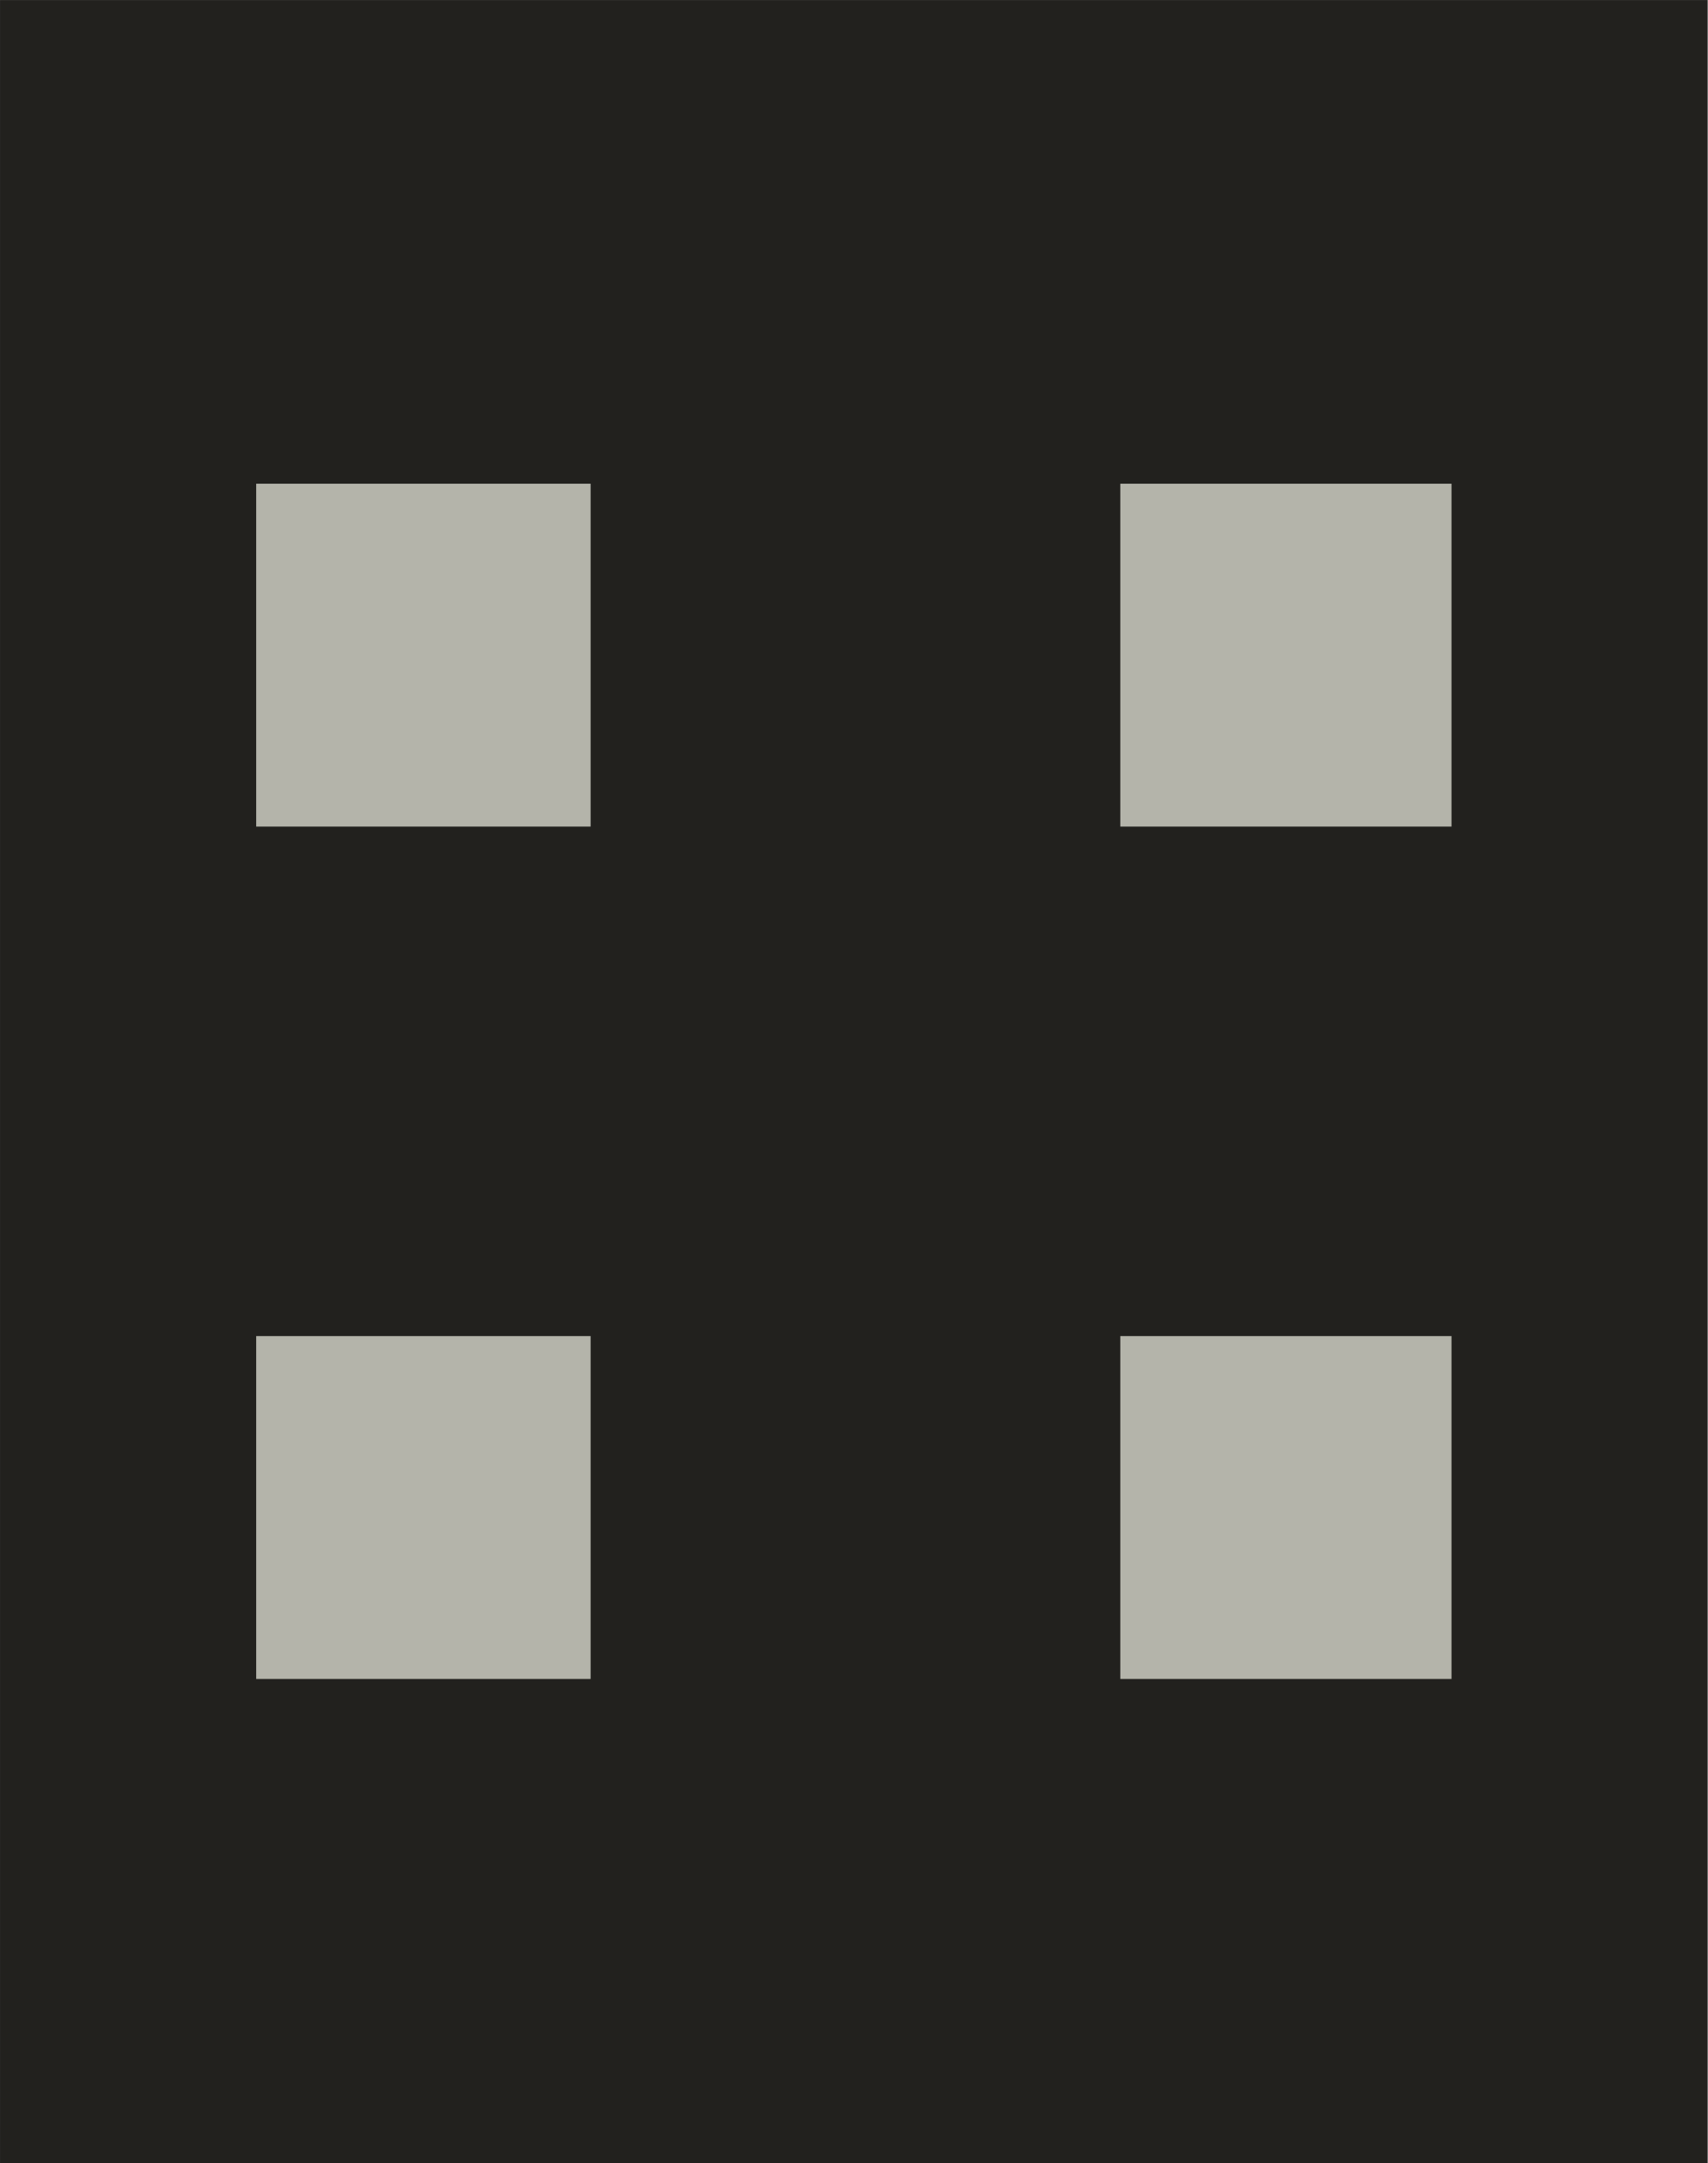
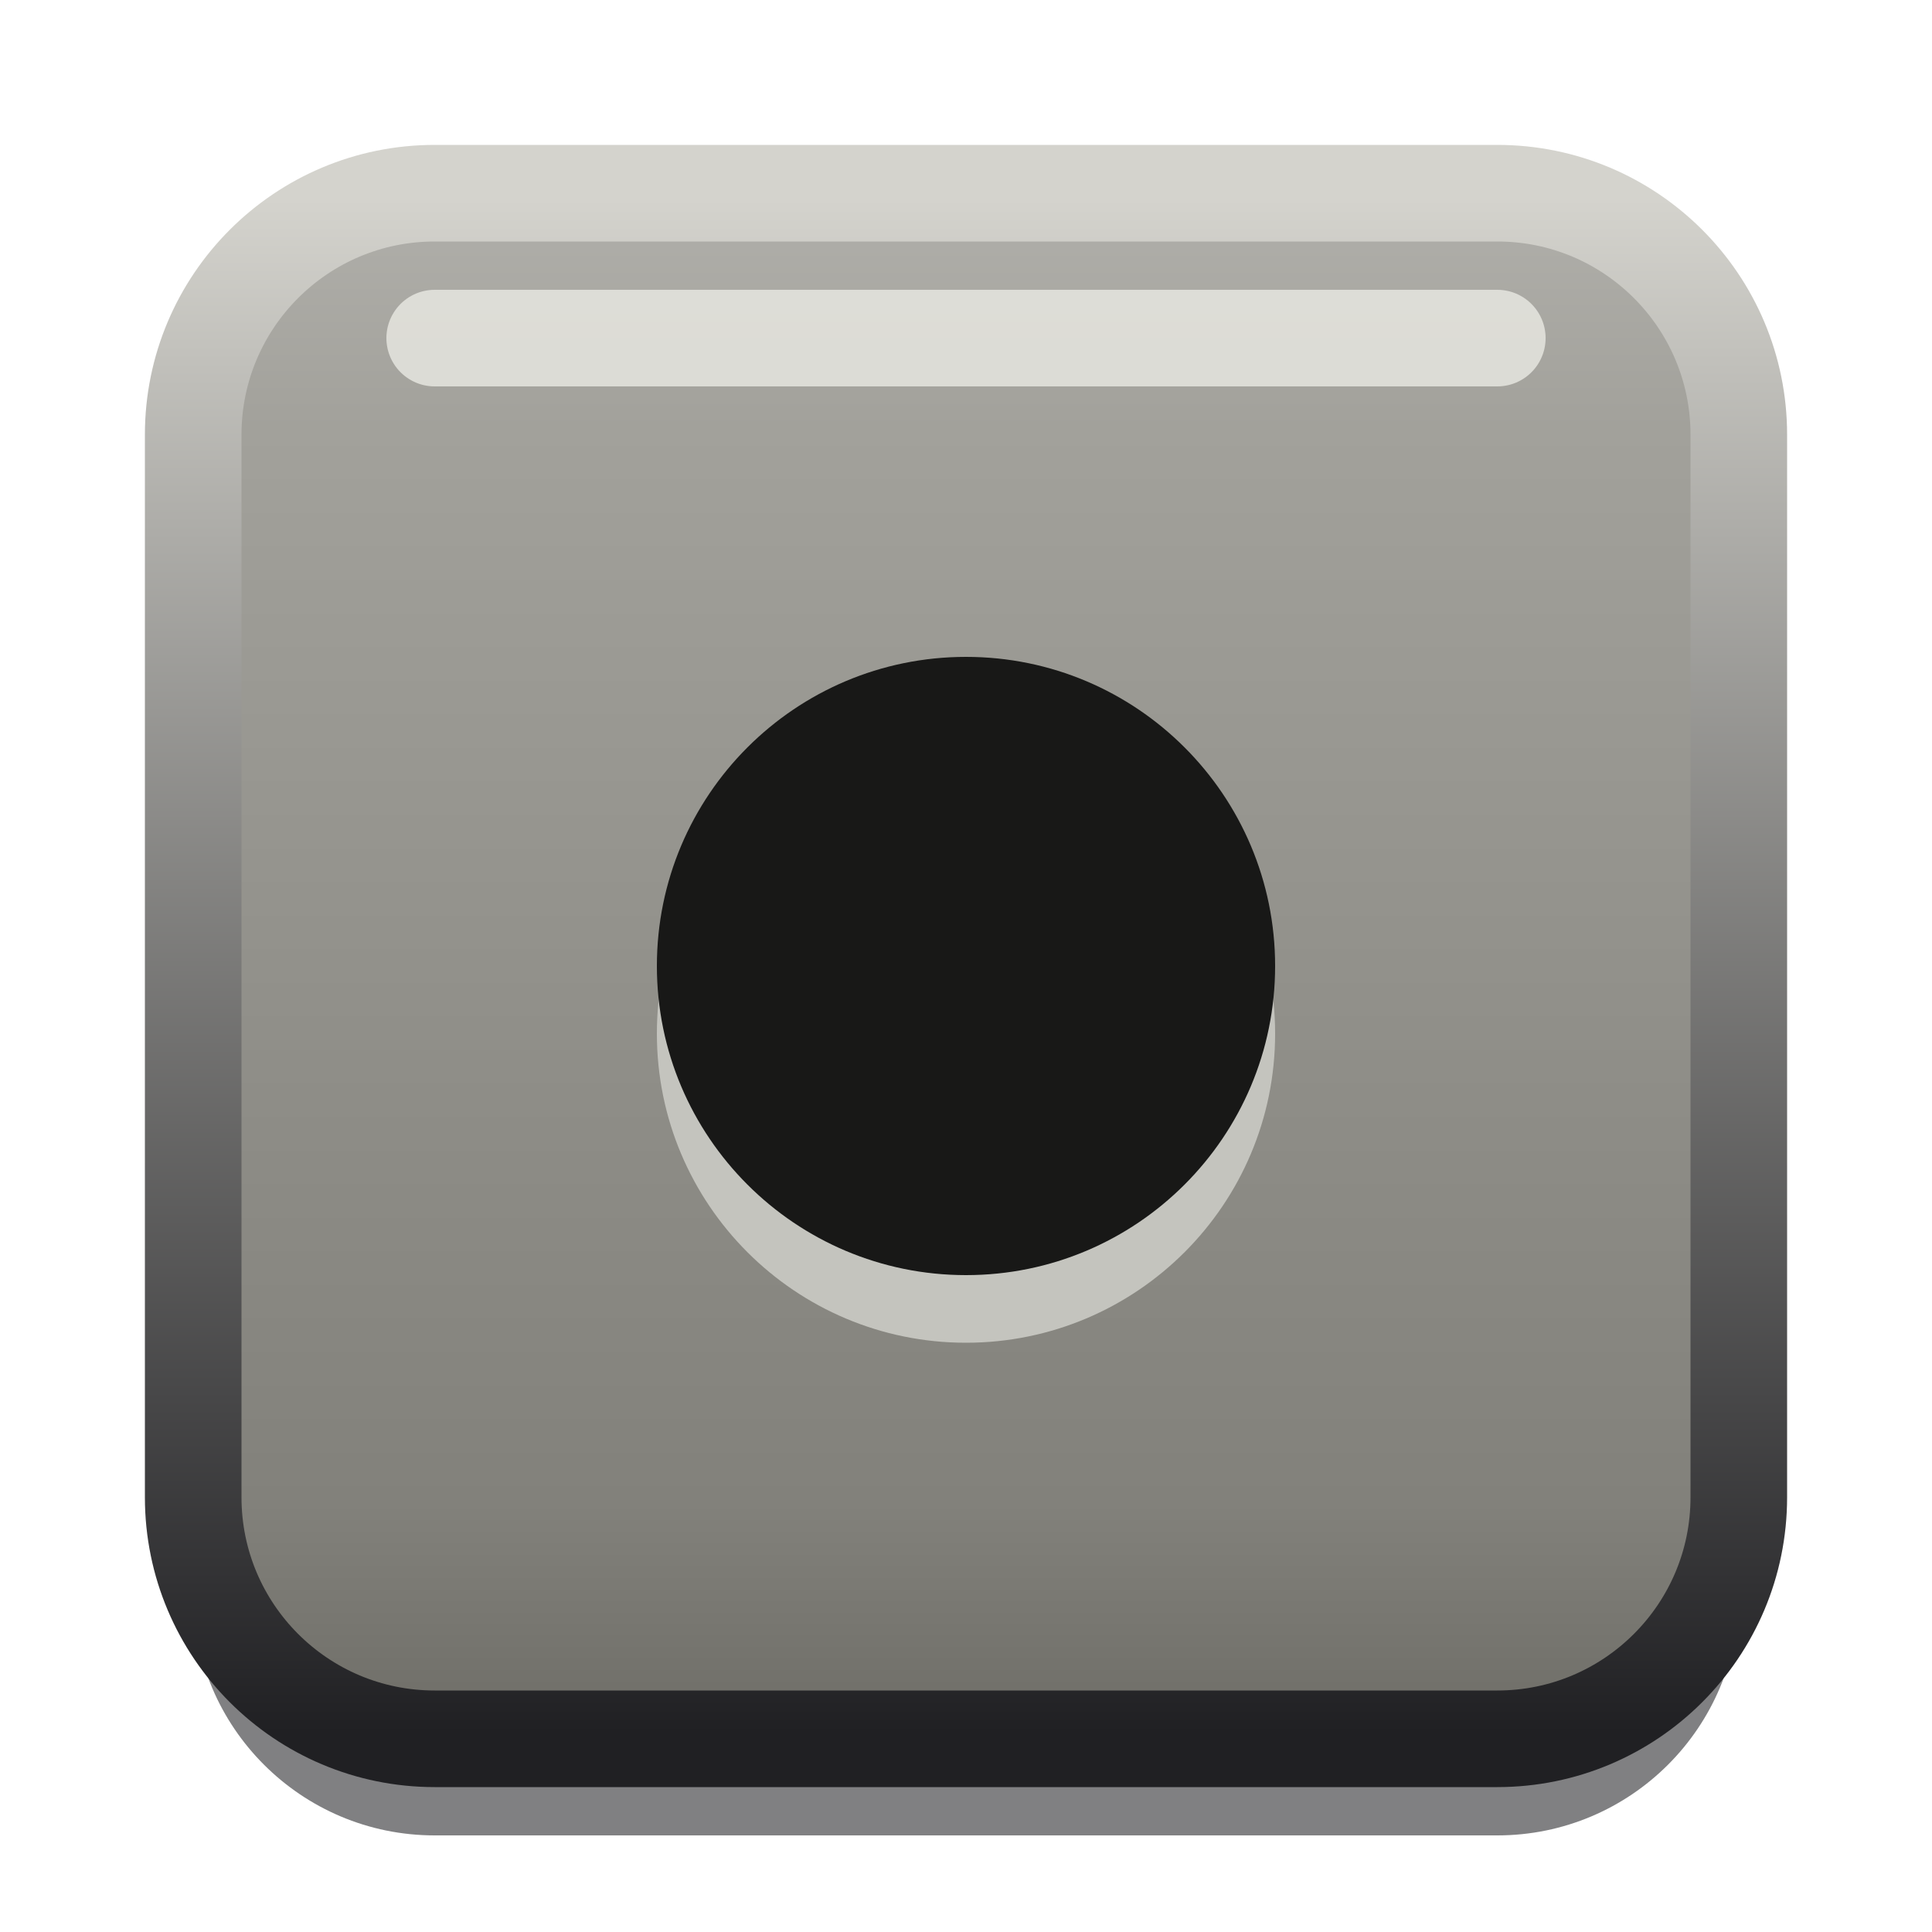
- <svg xmlns="http://www.w3.org/2000/svg" width="16" height="20.267" viewBox="0 0 4.233 5.362" version="1.1" id="svg7162">
-   <defs id="defs7156" />
-   <g id="layer1" transform="translate(-304.8,-341.9439)">
-     <rect style="color:#000000;display:inline;overflow:visible;visibility:visible;fill:#22211e;fill-opacity:1;stroke:none;stroke-width:0.113;marker:none;enable-background:accumulate" id="rect2993" width="4.233" height="5.362" x="304.8" y="341.944" />
-     <g id="g3287" transform="matrix(0.2749857,0,0,0.2749857,82.30042,129.6035)" style="display:inline;fill:#22211e;fill-opacity:1" />
-     <path style="color:#000000;display:inline;overflow:visible;visibility:visible;fill:#b4b4aa;fill-opacity:1;fill-rule:nonzero;stroke:none;stroke-width:0.423;marker:none;enable-background:accumulate" d="m 305.435,343.143 v 0.85 h 0.829 v -0.85 z m 2.142,0 v 0.85 h 0.821 v -0.85 z m -2.142,2.113 v 0.85 h 0.829 v -0.85 z m 2.142,0 v 0.85 h 0.821 v -0.85 z" id="rect3269" />
-   </g>
+ <svg xmlns="http://www.w3.org/2000/svg" width="20" height="20" viewBox="0 0 20 20">
+   <defs>
+     <linearGradient id="btn_bg" x1="0%" y1="0%" x2="0%" y2="100%">
+       <stop offset="0%" stop-color="#b0afaa" />
+       <stop offset="15%" stop-color="#a2a19b" />
+       <stop offset="85%" stop-color="#82817b" />
+       <stop offset="100%" stop-color="#6e6d67" />
+     </linearGradient>
+     <linearGradient id="btn_border" x1="0%" y1="0%" x2="0%" y2="100%">
+       <stop offset="0%" stop-color="#d4d3cd" />
+       <stop offset="100%" stop-color="#202023" />
+     </linearGradient>
+   </defs>
+   <rect x="2" y="3" width="16" height="16" rx="2.5" ry="2.5" fill="#18181b" opacity="0.55" />
+   <rect x="2" y="2" width="16" height="16" rx="2.5" ry="2.5" fill="url(#btn_bg)" stroke="url(#btn_border)" stroke-width="1" />
+   <line x1="4.5" y1="3.5" x2="15.5" y2="3.5" stroke="#eaeae4" stroke-width="1" stroke-linecap="round" opacity="0.8" />
+   <circle cx="10" cy="10" r="3.2" fill="#c4c4be" transform="translate(0, 0.7)" />
+   <circle cx="10" cy="10" r="3.2" fill="#181817" transform="translate(0, 0)" />
</svg>
